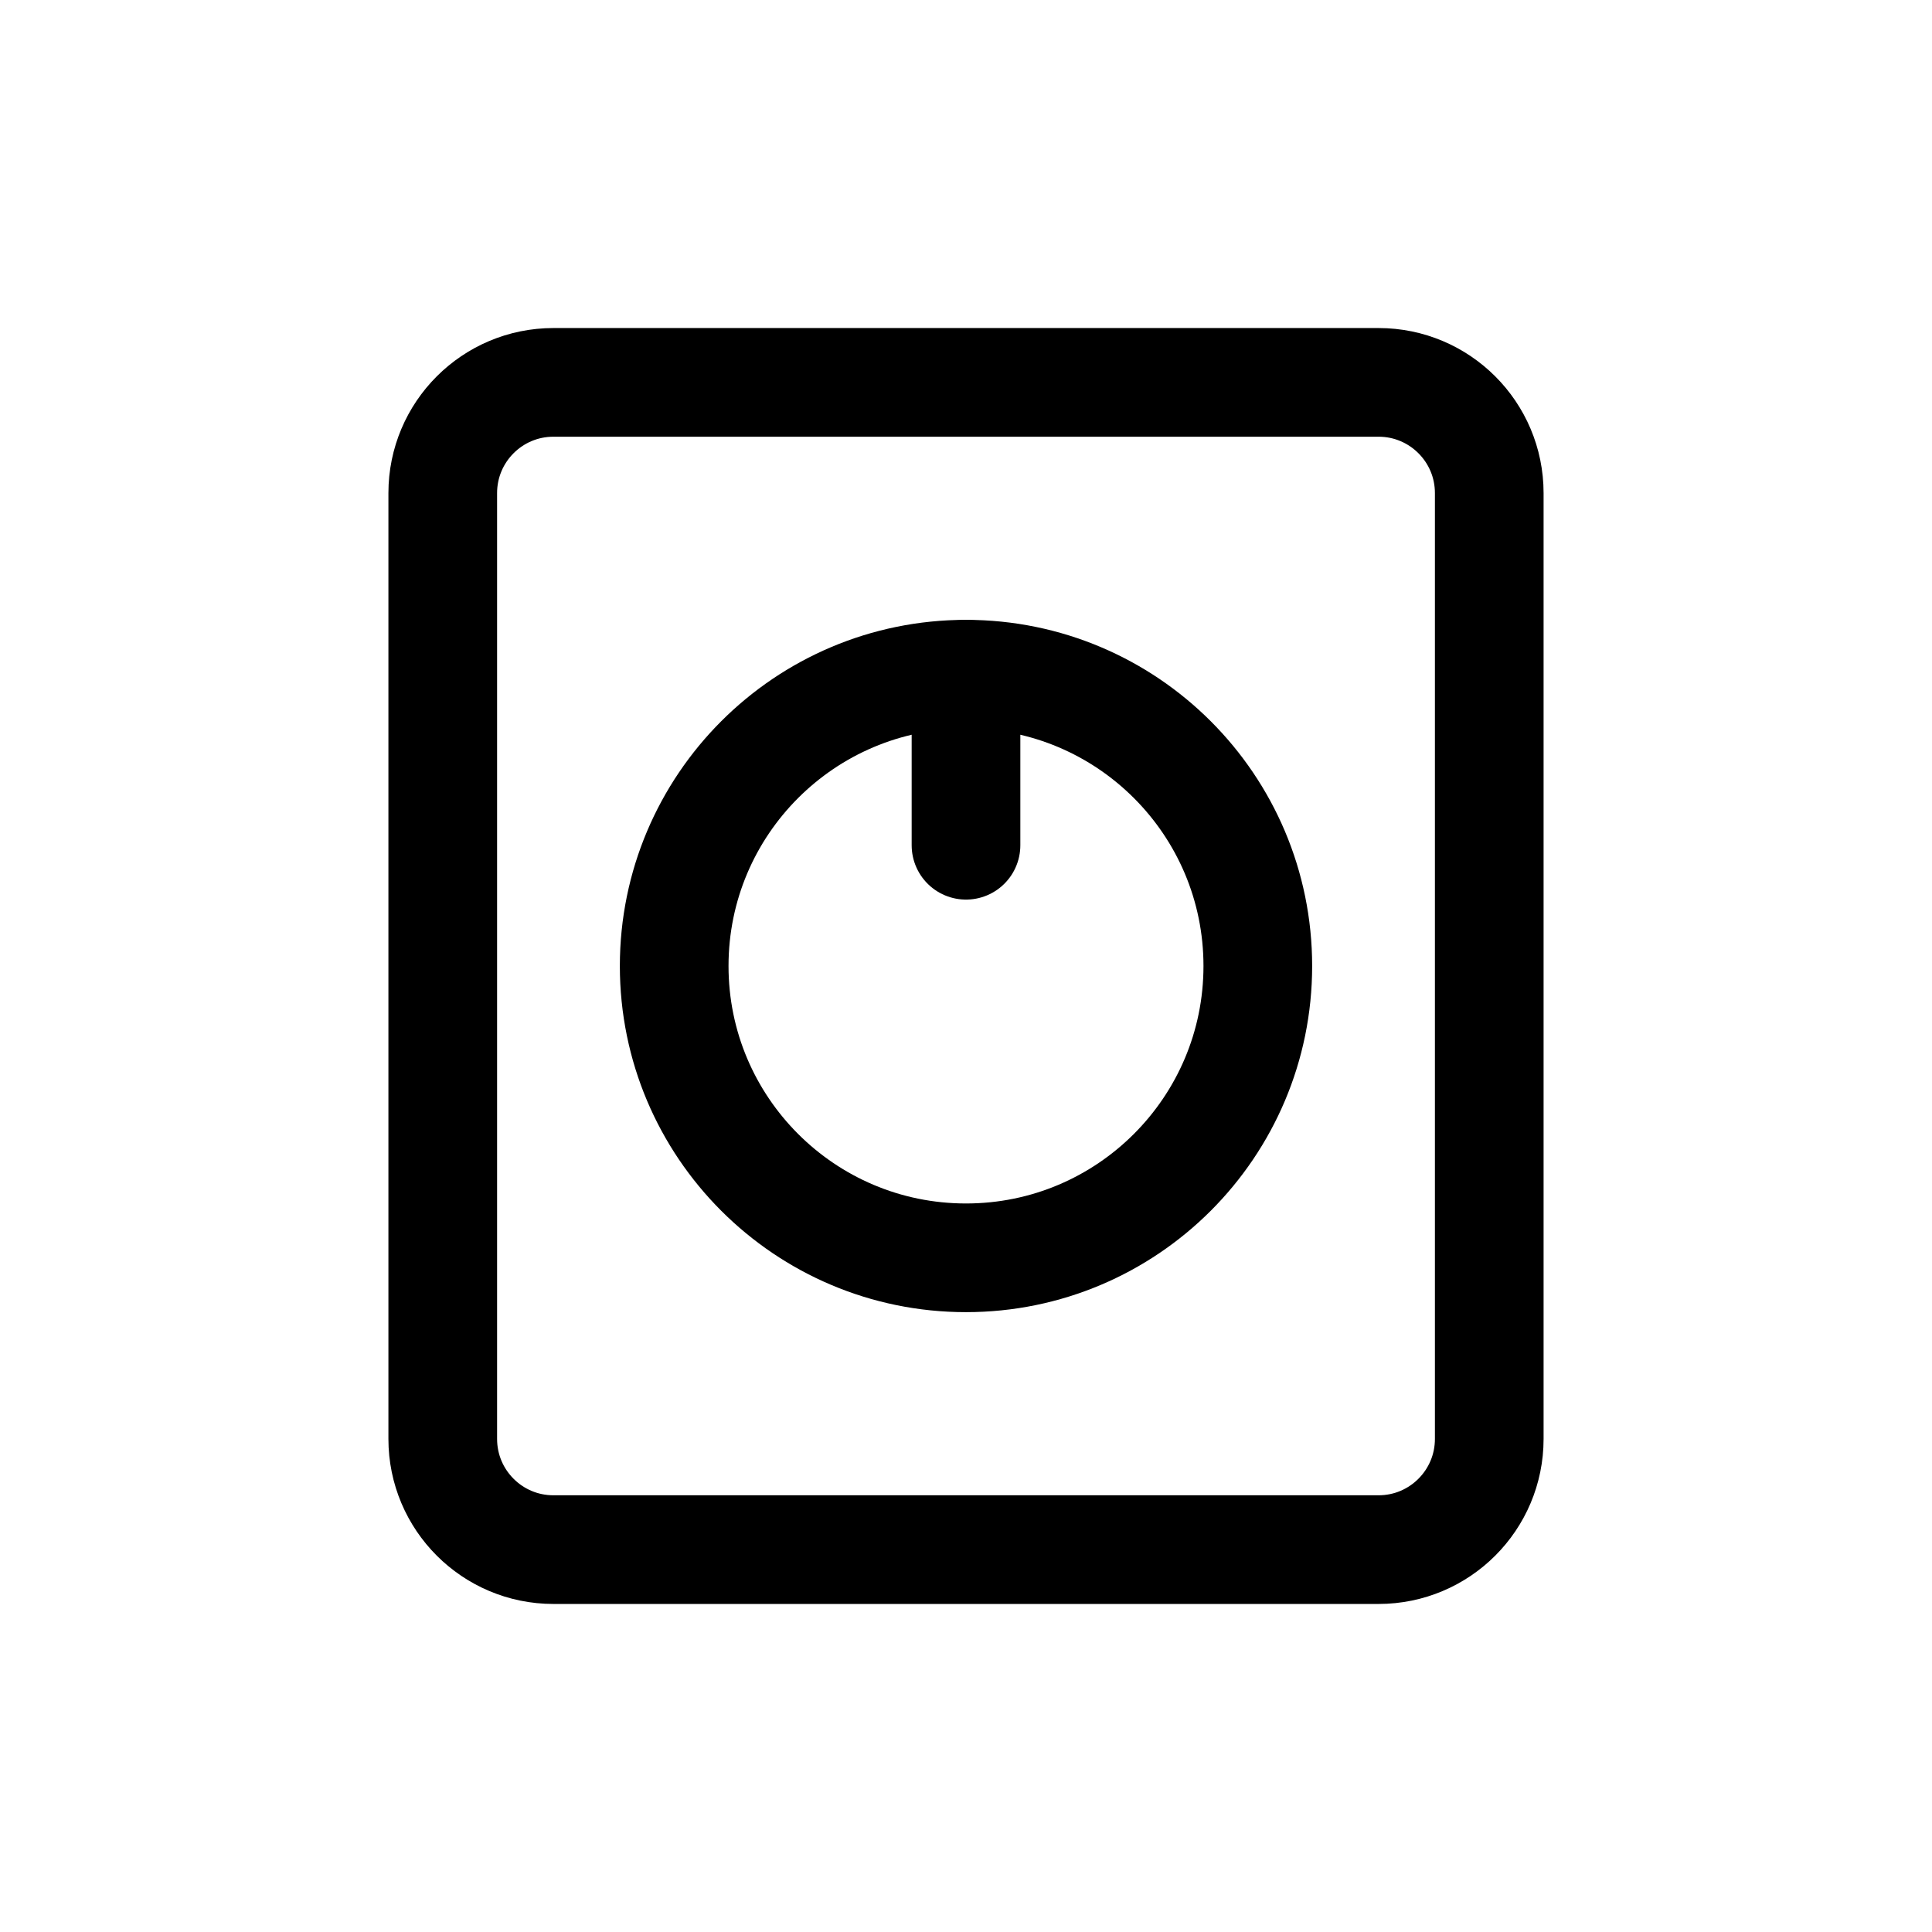
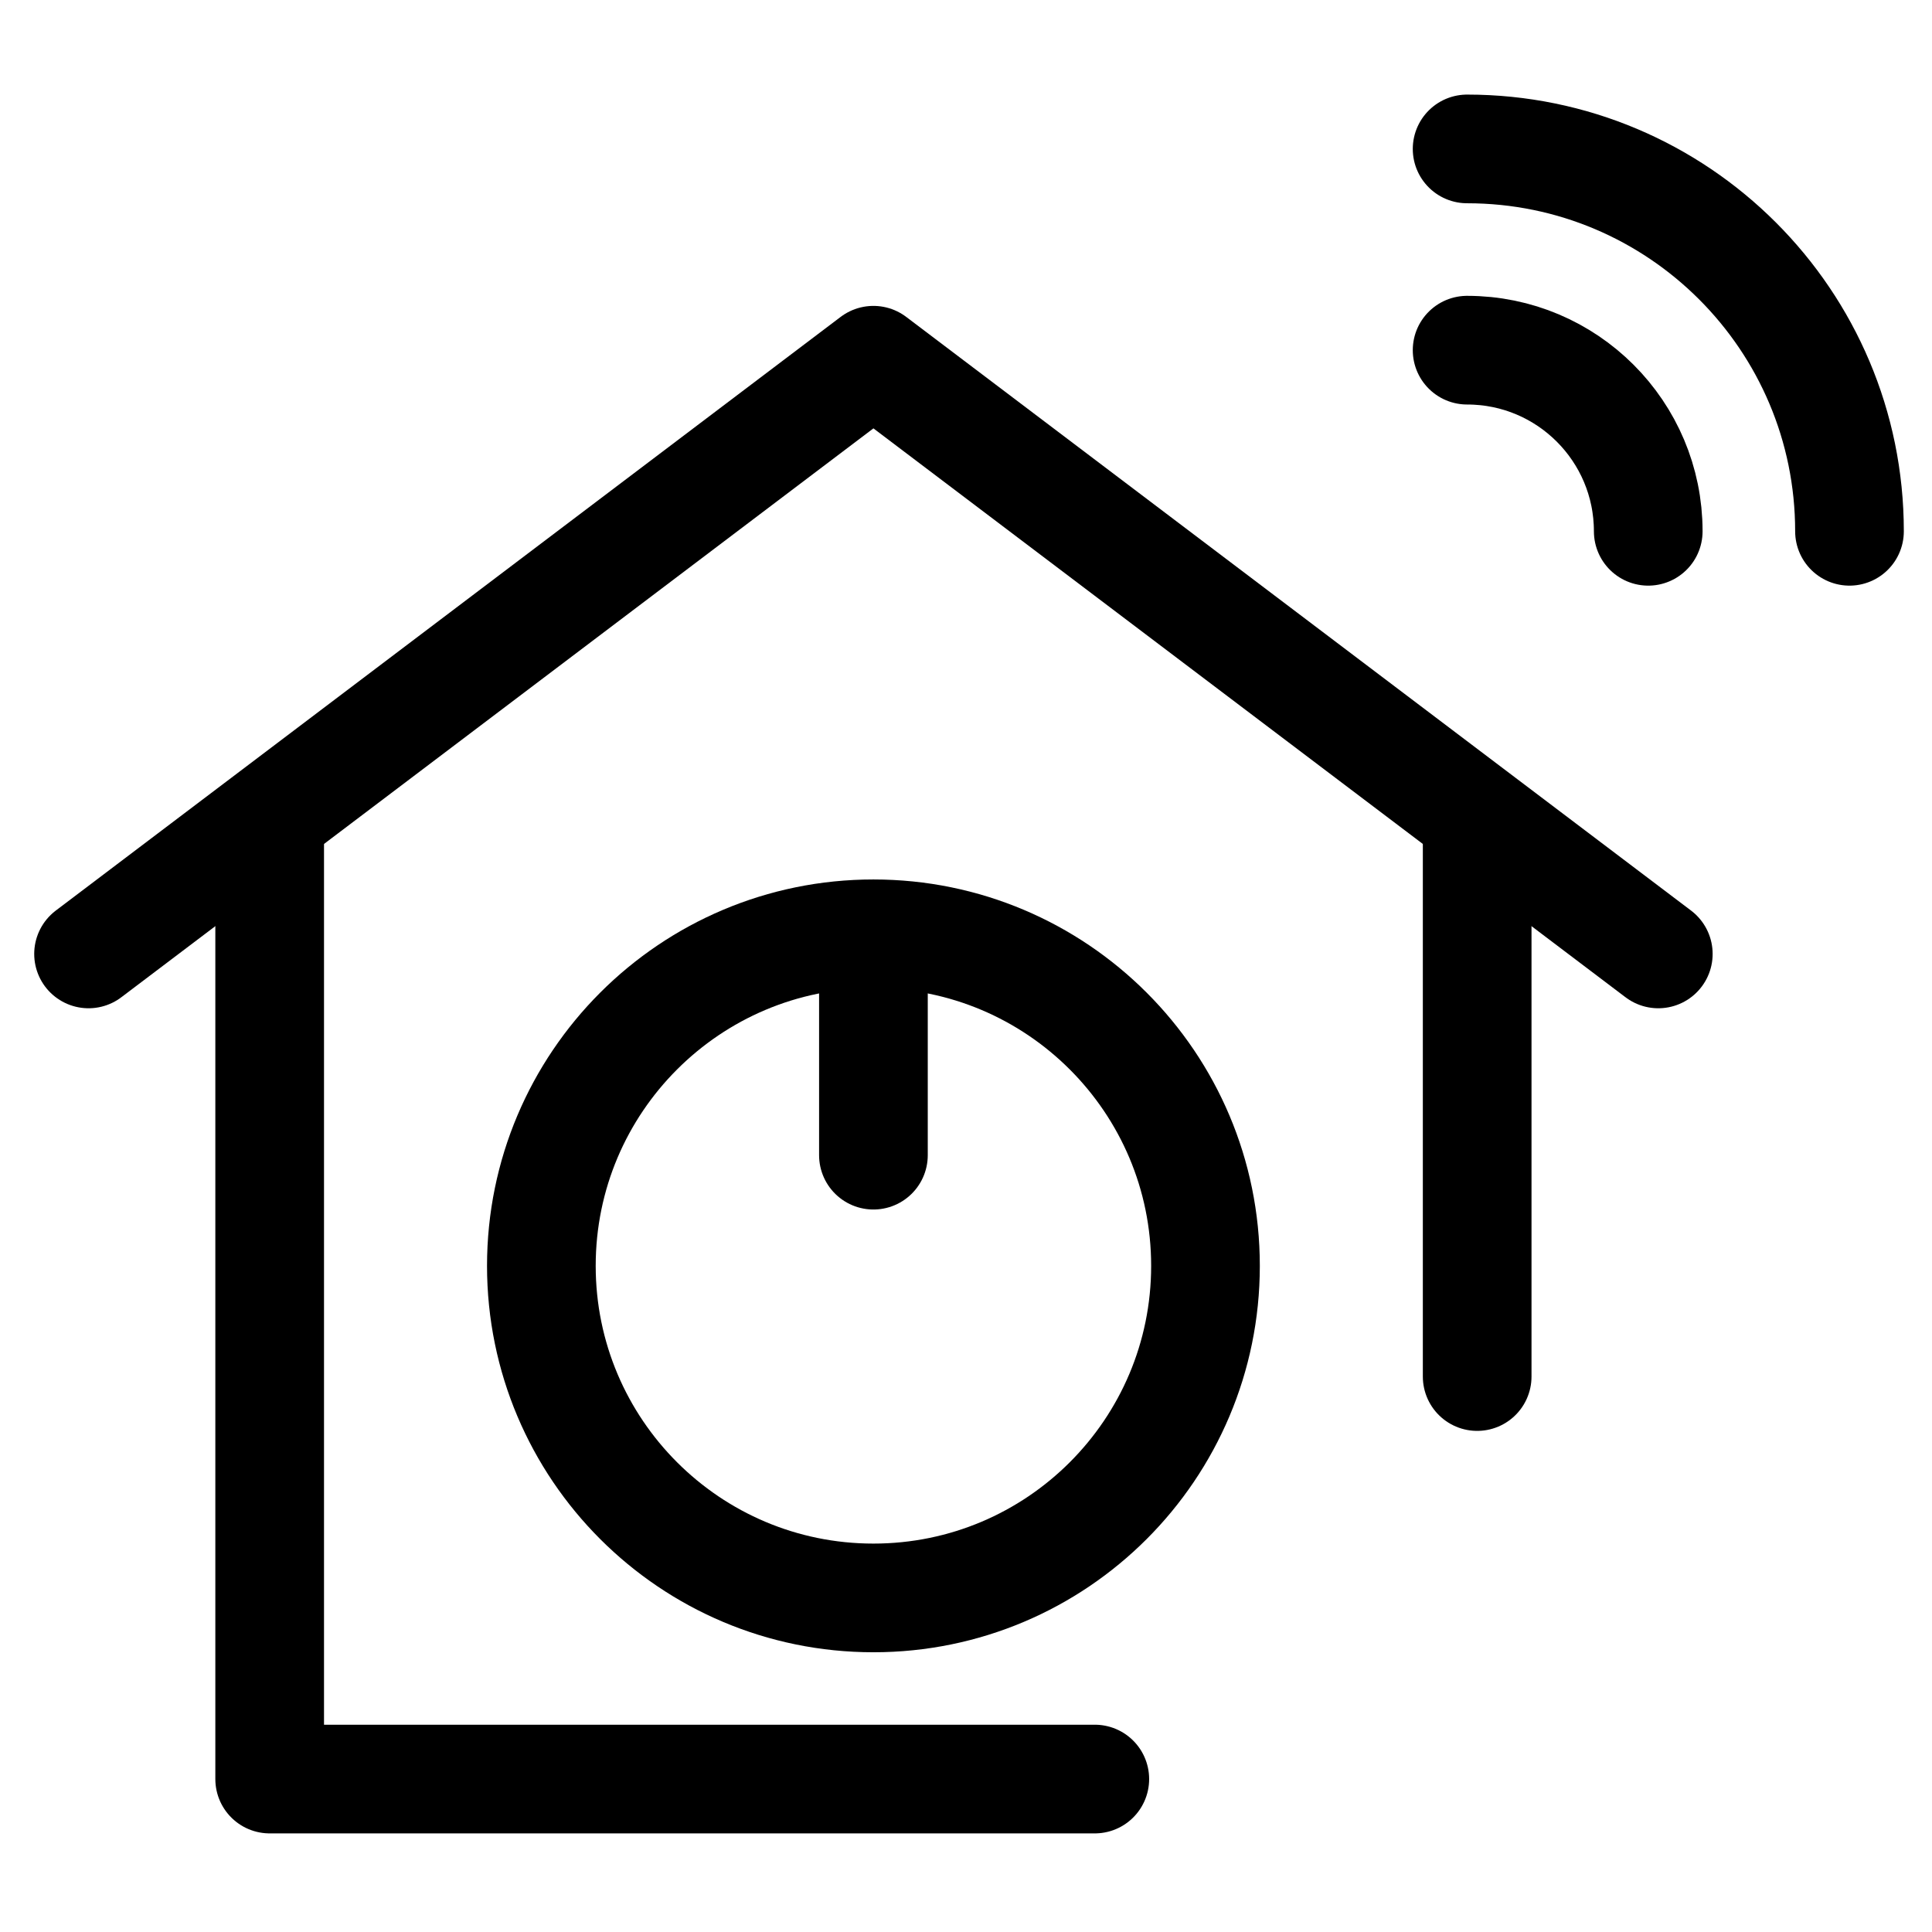
<svg xmlns="http://www.w3.org/2000/svg" width="960" height="960" viewBox="0 0 960 960">
-   <g fill="none" stroke="#000" stroke-width="54" stroke-linecap="round" stroke-linejoin="round">
-     <rect x="220" y="190" width="520" height="580" rx="55" />
-     <circle cx="480" cy="480" r="145" />
-     <path d="M480 335 V420" />
+   <g transform="translate(-16 4)" fill="none" stroke="#000" stroke-width="54" stroke-linecap="round" stroke-linejoin="round">
+     <path d="M60 470 L450 175 L840 470" />
+     <path d="M150 405 L150 880 L560 880" />
+     <path d="M750 405 L750 680" />
+     <circle cx="450" cy="625" r="165" />
+     <path d="M450 490 L450 570" />
+     <path d="M745 70 A190 190 0 0 1 935 260" />
+     <path d="M745 170 A90 90 0 0 1 835 260" />
  </g>
</svg>
